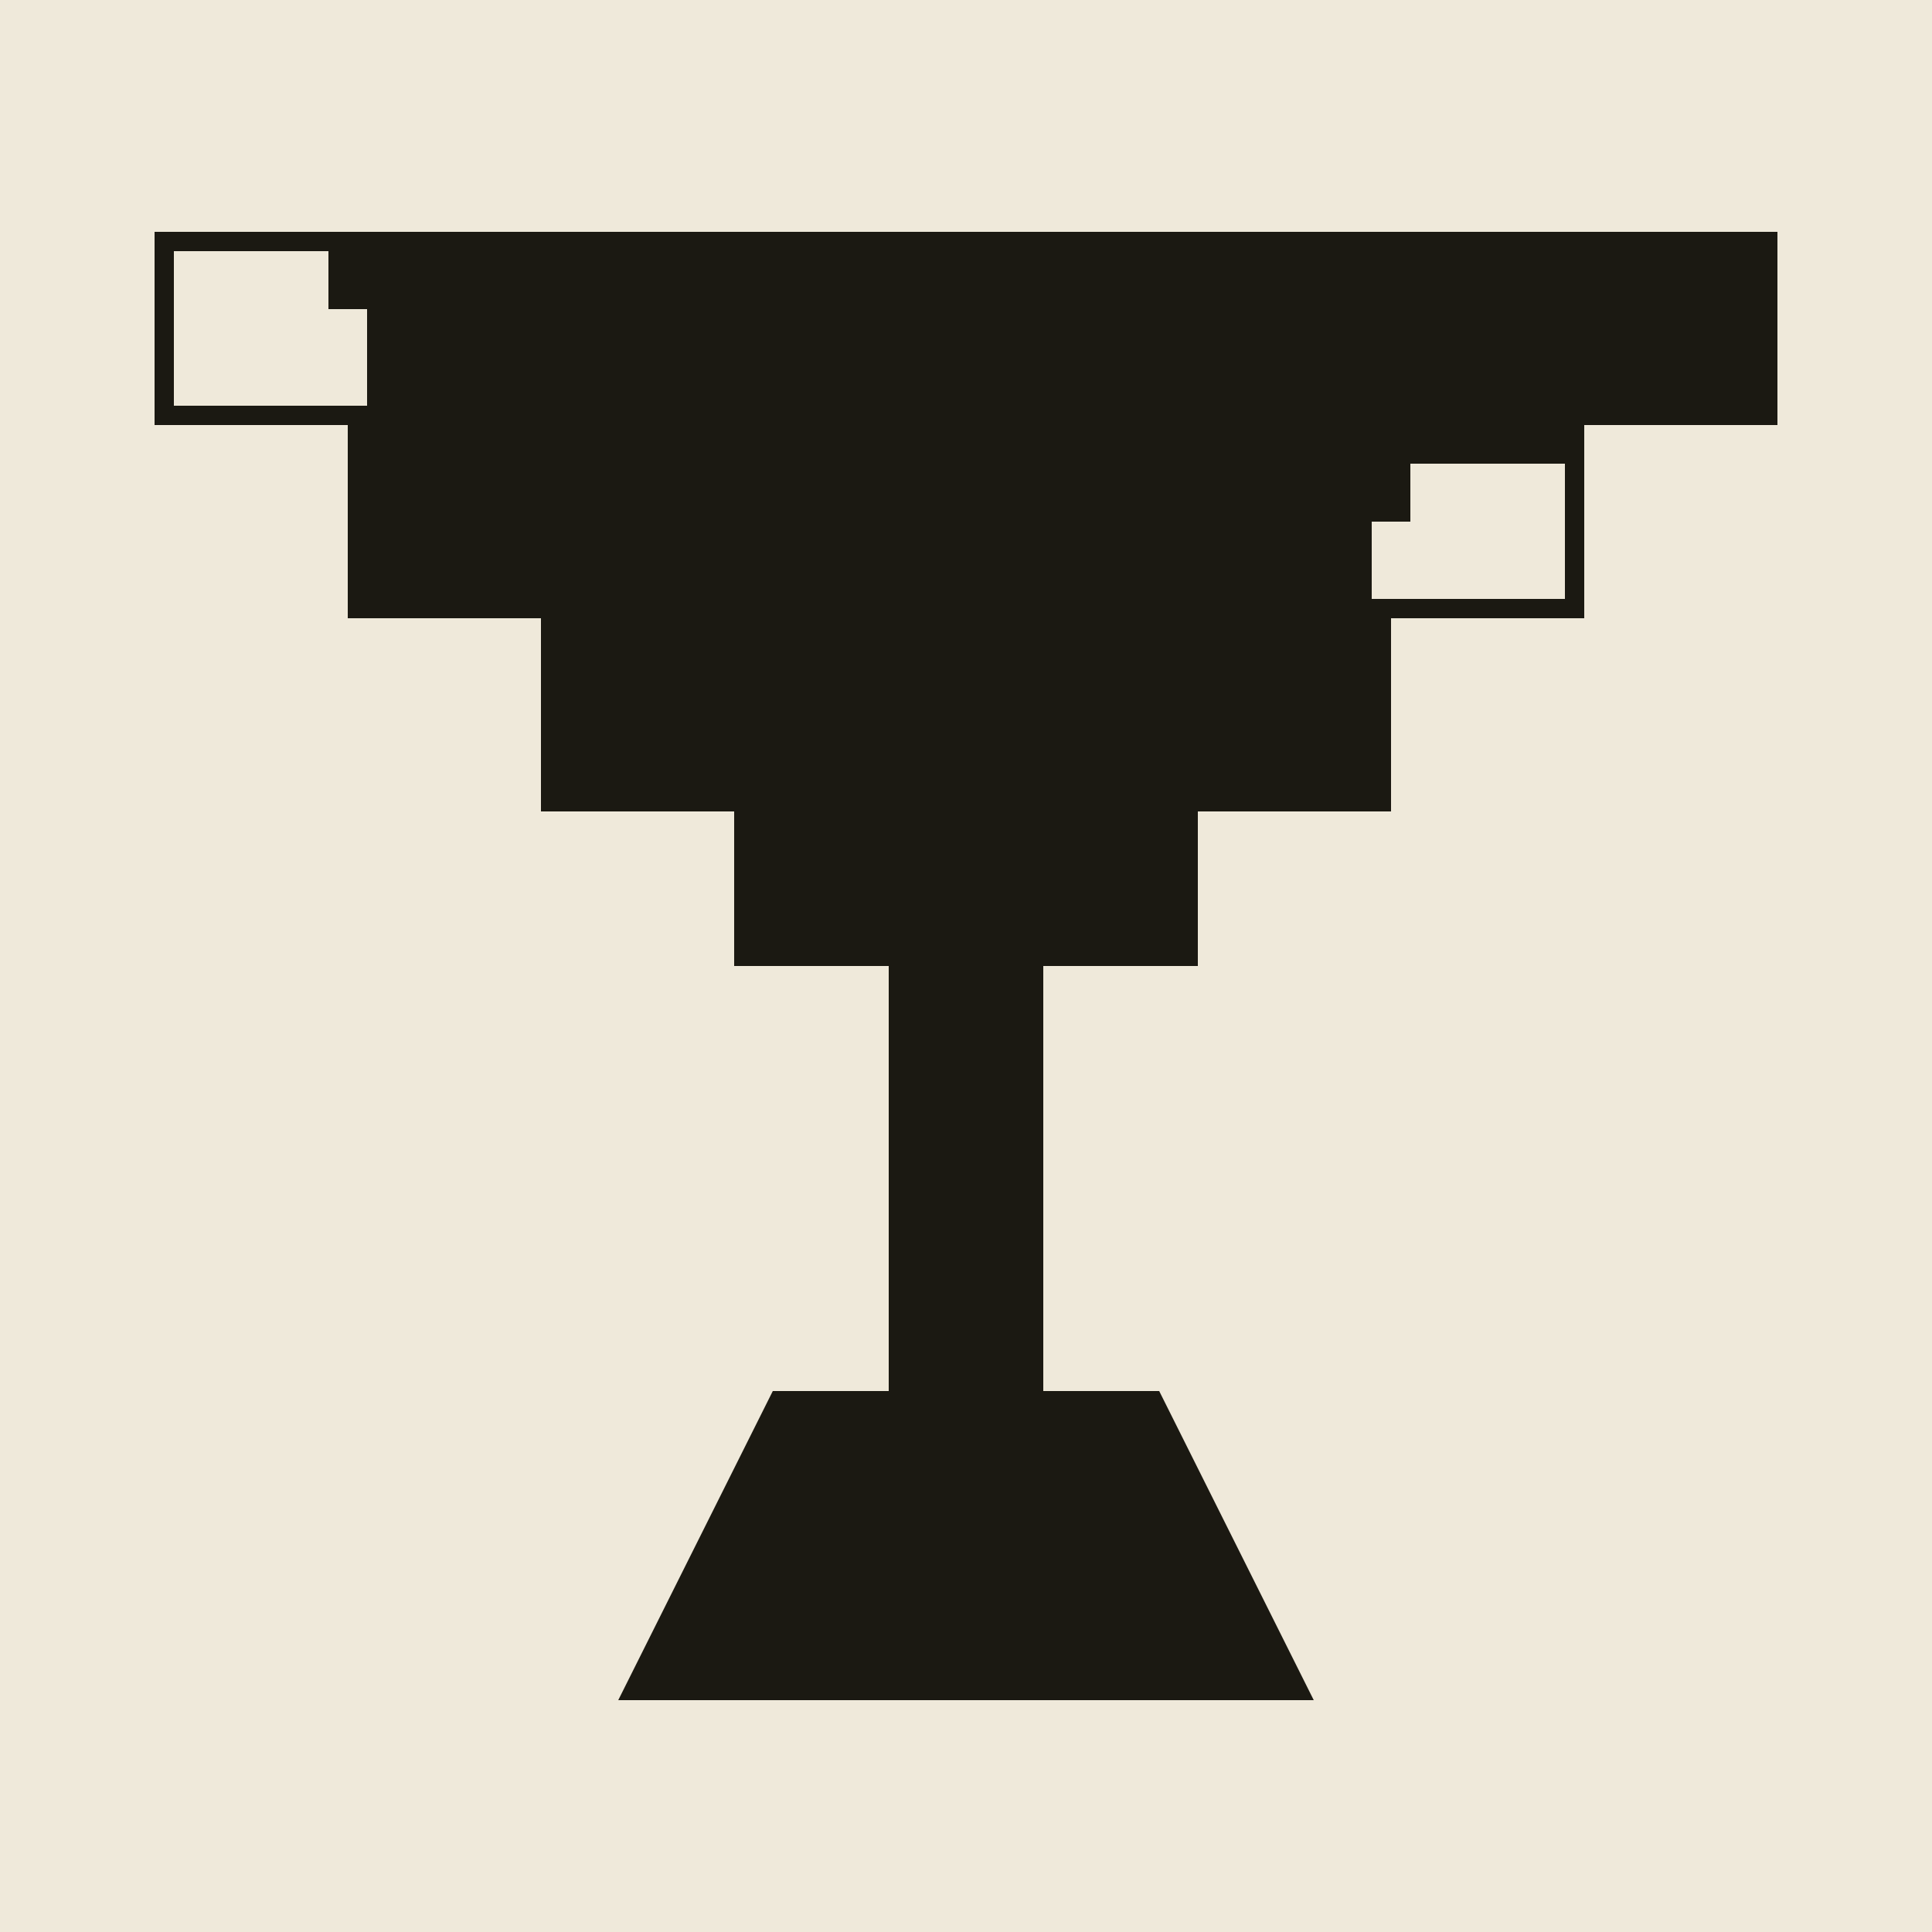
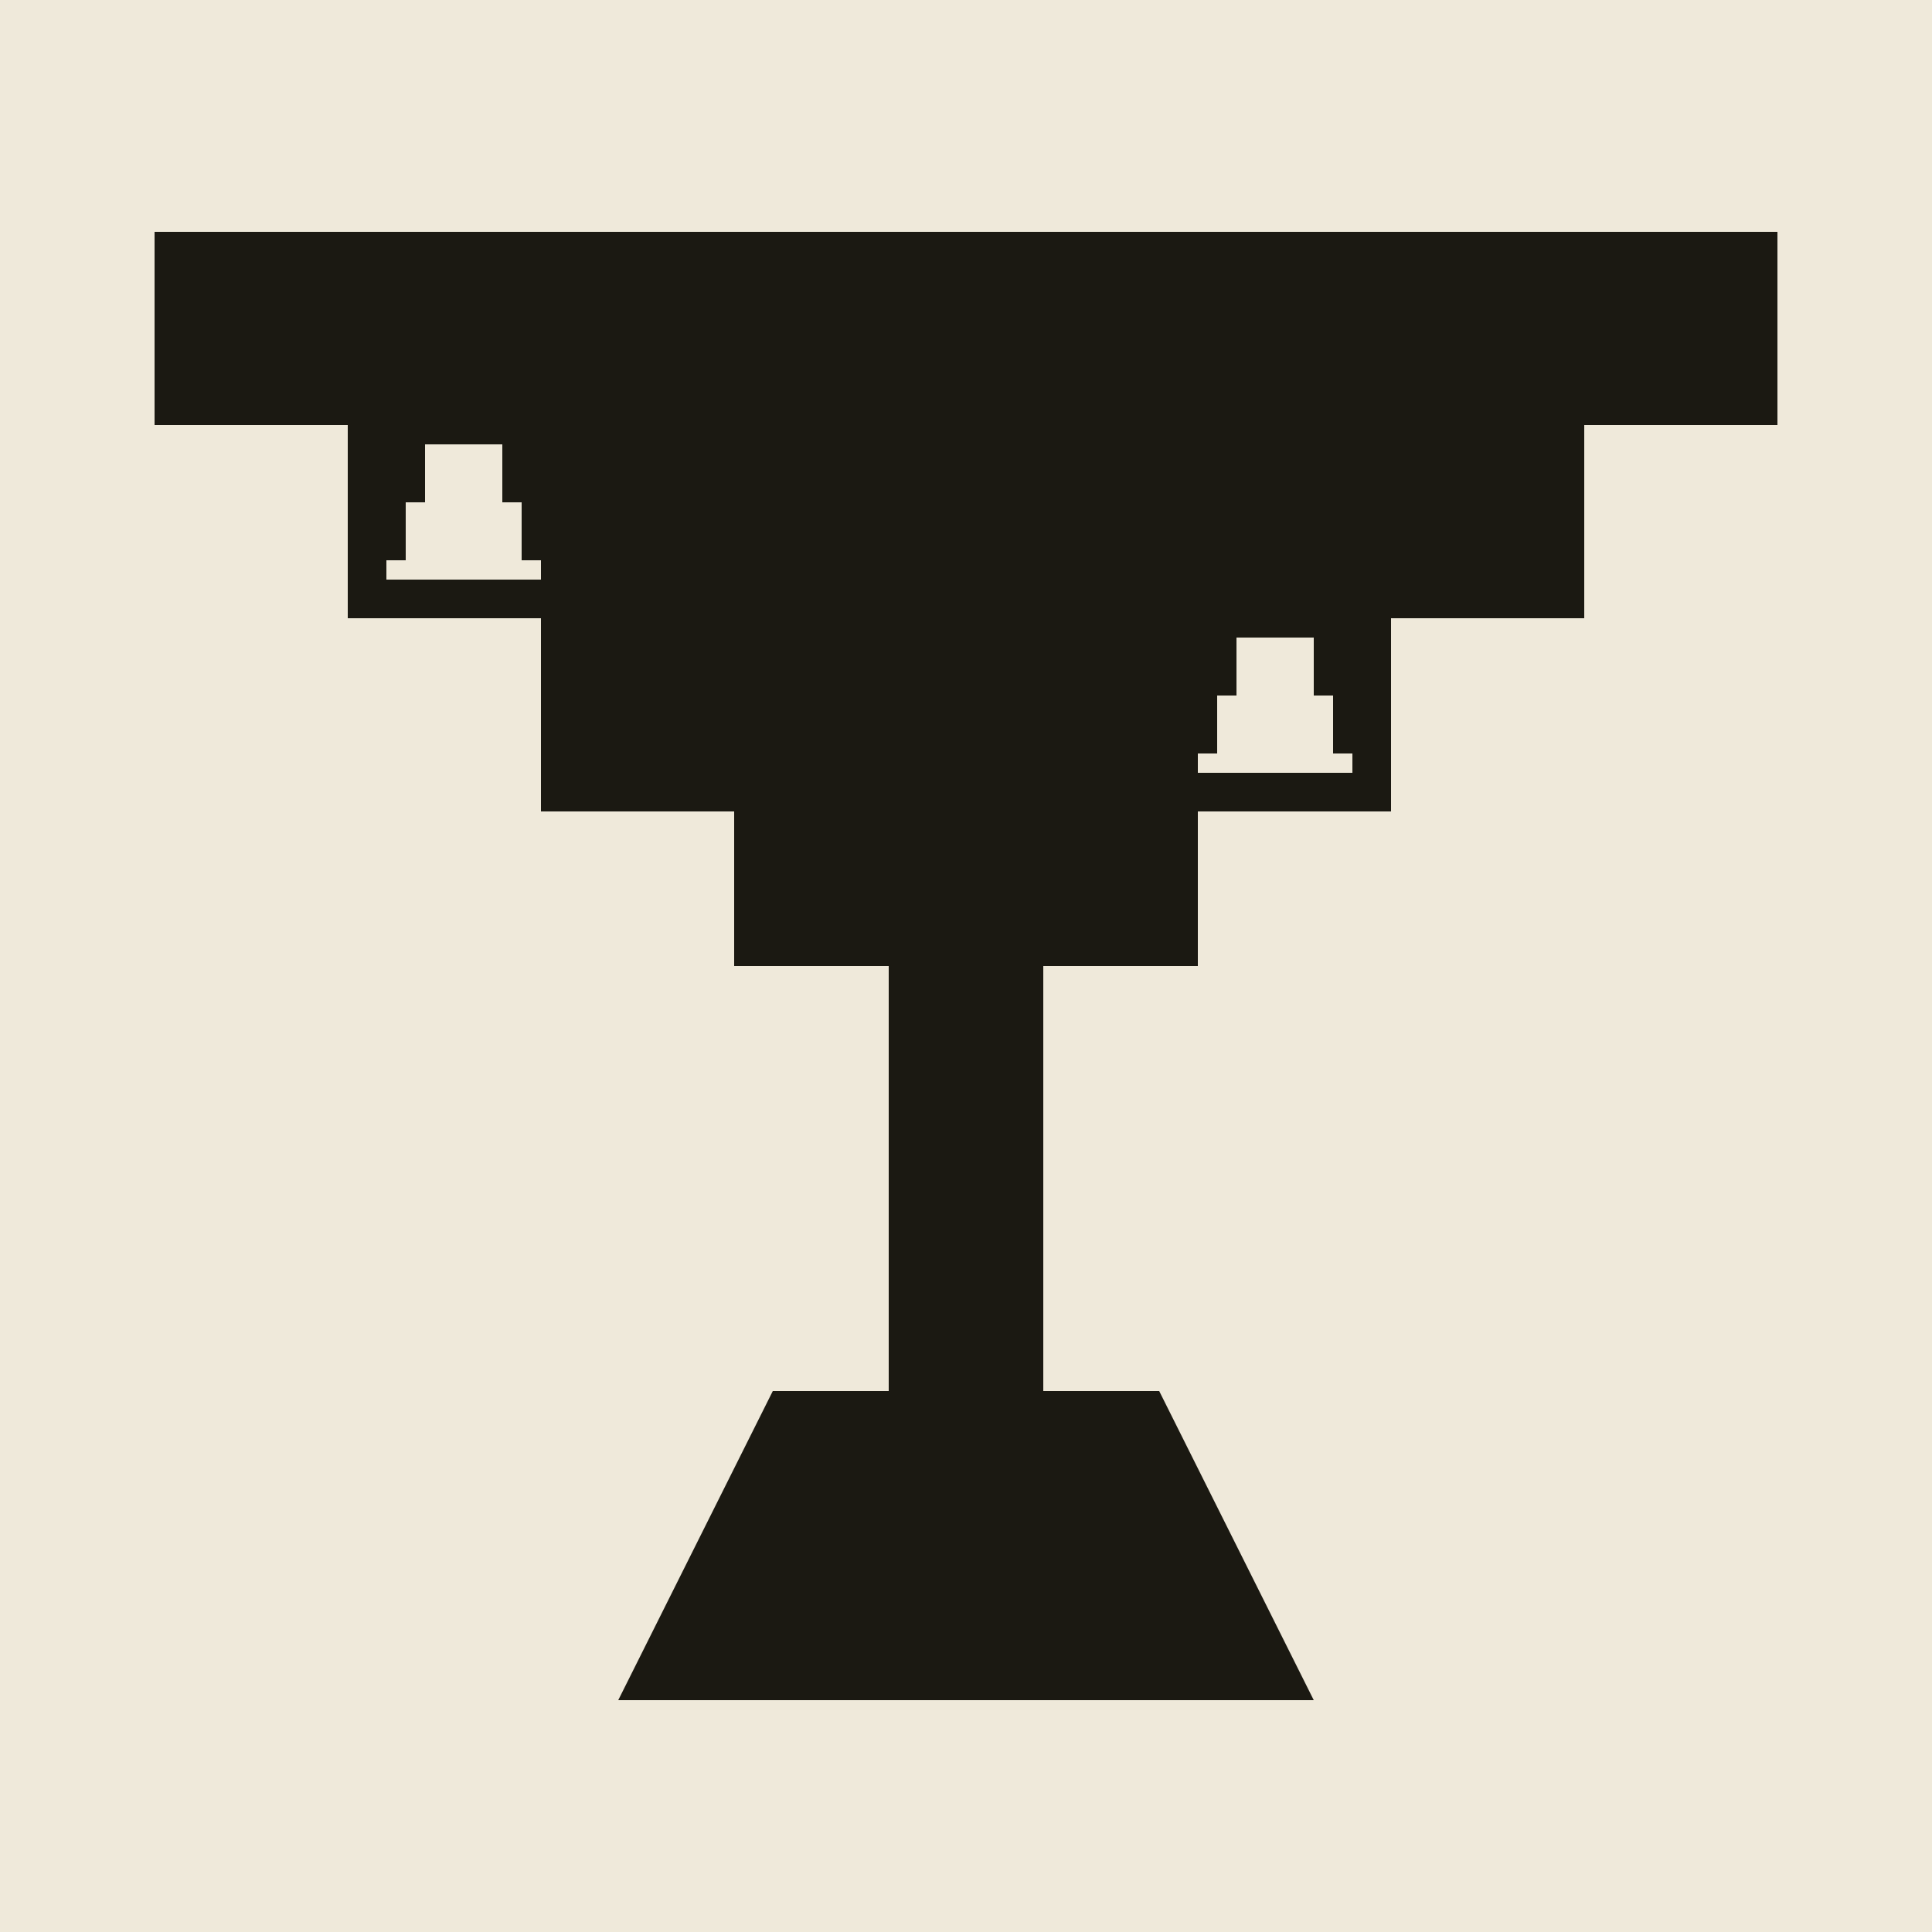
<svg xmlns="http://www.w3.org/2000/svg" viewBox="0 0 100 100" fill="#1b1912">
  <rect width="100" height="100" fill="#efe9da" />
-   <path fill-rule="evenodd" d="M8,12 L8,22 L18,22 L18,32 L28,32 L28,42 L38,42 L38,50 L62,50 L62,42 L72,42 L72,32 L82,32 L82,22 L92,22 L92,12 Z        M9,13 L17,13 L17,16 L9,16 Z        M9,16 L19,16 L19,21 L9,21 Z        M73,24 L81,24 L81,27 L73,27 Z        M71,27 L81,27 L81,31 L71,31 Z" />
+   <path fill-rule="evenodd" d="M8,12 L8,22 L18,22 L18,32 L28,32 L28,42 L38,42 L38,50 L62,50 L62,42 L72,42 L72,32 L82,32 L82,22 L92,22 L92,12 Z        M22,23 L26,23 L26,26 L22,26 Z        M21,26 L27,26 L27,29 L21,29 Z        M20,29 L28,29 L28,30 L20,30 Z        M64,33 L68,33 L68,36 L64,36 Z        M63,36 L69,36 L69,39 L63,39 Z        M62,39 L70,39 L70,40 L62,40 Z" />
  <path d="M46,50 L54,50 L54,72 L46,72 Z" />
  <path d="M32,88 L68,88 L60,72 L40,72 Z" />
</svg>
